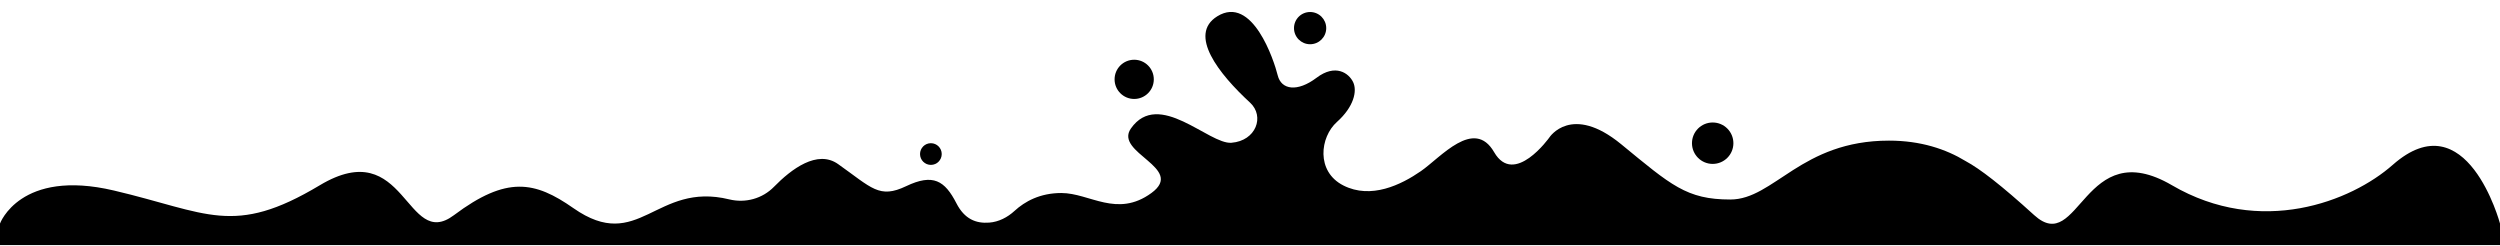
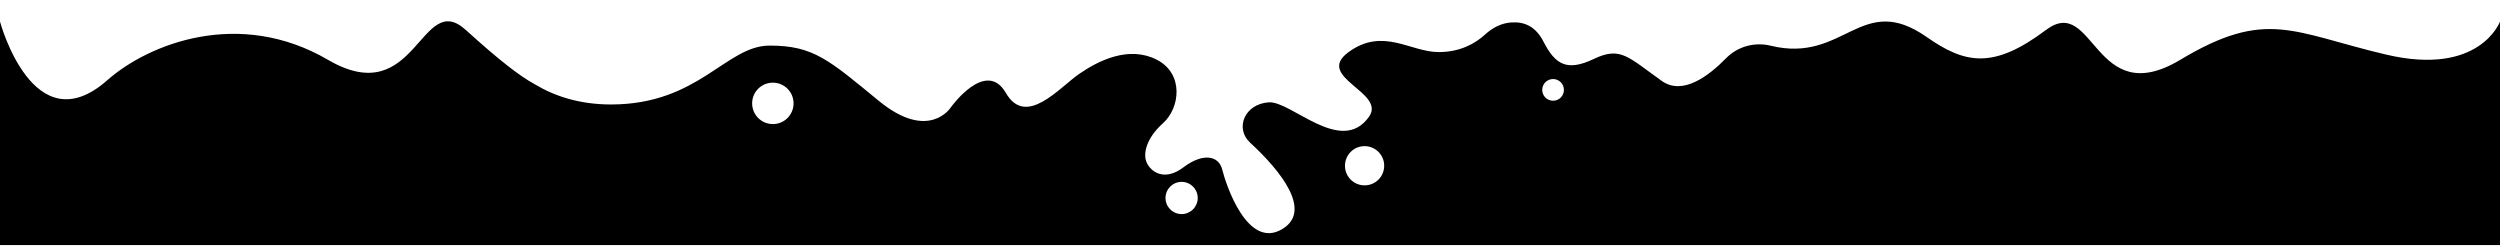
<svg xmlns="http://www.w3.org/2000/svg" viewBox="0 0 4080 400" preserveAspectRatio="none">
-   <g>
-     <circle class="elementor-shape-fill ha-shape-divider" cx="1851" cy="129.5" r="32" />
-     <circle class="elementor-shape-fill ha-shape-divider" cx="2795.1" cy="233.7" r="33.8" />
-     <circle class="elementor-shape-fill ha-shape-divider" cx="1519.2" cy="251.4" r="17.7" />
-     <circle class="elementor-shape-fill ha-shape-divider" cx="2138.1" cy="45.9" r="26.3" />
-     <path class="elementor-shape-fill ha-shape-divider" d="M3905,269c-68,60-215.7,117.8-360.4,33.3c-144.7-84.5-150.6,116.2-224.8,48.8c-53.5-48.6-88.3-75.5-111.7-88.1   c-32.5-19.8-73.7-33.5-125.3-33.5c-143.5,0-187.5,96.1-258.9,96.1c-71.5,0-96.7-23.4-178.1-90.2c-81.4-66.8-117.2-11.1-117.2-11.1   s-57.4,80.8-90.2,24c-32.8-56.8-87.3,8.8-119.5,31c-32.2,22.3-81.4,46.3-126.5,23.4s-38.1-79.1-10.5-103.7   c27.5-24.6,33.4-50.4,26.4-65c-7-14.6-28.7-30.5-59.8-7c-31,23.4-57.4,19.9-63.3-4.1c-5.9-24-41.2-131.8-98.6-96.3   c-48.2,29.9,2.7,94.1,53.5,140.9c24.2,22.3,9.9,62.3-30.4,65.5c-36.7,2.9-118.7-87.8-164-23.4c-28.2,40,89.6,64.4,33.4,105.4   c-56.2,41-100.8,0-147,0c-34.9,0-59.6,13.8-76.4,29.2c-11.4,10.5-25.7,17.9-41.2,19.1c-21.6,1.7-40.4-5.7-53.6-31.5   c-19-37-38-49-82-28c-44,21-56,3-111.1-36c-33.9-24-76.3,8.1-104.6,37c-18.9,19.4-46.7,27-73,20.6   c-120.4-29.5-147.5,89.1-254.4,14.3c-62.9-44-108.8-53.2-195,11.5c-78.9,59.1-78-133.3-219-48.8s-183,44.5-336,8.5S0,364.8,0,364.8   V400h4080v-35.2C4080,364.8,4025.9,162.5,3905,269z" />
-   </g>
+   <path class="elementor-shape-fill ha-shape-divider" d="M3894.2,89.1c-153-36-195-76-336,8.5s-140.1-107.9-219-48.8c-86.2,64.7-132.1,55.5-195,11.5  c-106.9-74.8-134,43.8-254.4,14.3c-26.3-6.4-54.1,1.2-73,20.6c-28.3,28.9-70.7,61-104.6,37c-55.1-39-67.1-57-111.1-36s-63,9-82-28  c-13.2-25.8-32-33.2-53.6-31.5c-15.5,1.2-29.8,8.6-41.2,19.1c-16.8,15.4-41.5,29.2-76.4,29.2c-46.2,0-90.8-41-147,0  c-56.2,41,61.6,65.4,33.4,105.4c-45.3,64.4-127.3-26.3-164-23.4c-40.3,3.2-54.6,43.2-30.4,65.5c50.8,46.8,101.7,111,53.5,140.9  c-57.4,35.5-92.7-72.3-98.6-96.3c-5.9-24-32.3-27.5-63.3-4.1c-31.1,23.5-52.8,7.6-59.8-7c-7-14.6-1.1-40.4,26.4-65  c27.6-24.6,34.6-80.8-10.5-103.7c-45.1-22.9-94.3,1.1-126.5,23.4c-32.2,22.2-86.7,87.8-119.5,31s-90.2,24-90.2,24  s-35.8,55.7-117.2-11.1c-81.4-66.8-106.6-90.2-178.1-90.2c-71.4,0-115.4,96.1-258.9,96.1c-51.6,0-92.8-13.7-125.3-33.5  c-23.4-12.6-58.2-39.5-111.7-88.1C686-18.5,680.1,182.2,535.4,97.7S243,71,175,131C54.1,237.5,0,35.2,0,35.2V400h4080V35.2  C4080,35.2,4047.2,125.1,3894.2,89.1z M1261.3,202.5c-18.7,0-33.8-15.1-33.8-33.8s15.1-33.8,33.8-33.8s33.8,15.1,33.8,33.8  S1280,202.5,1261.3,202.5z M1928.4,349.4c-14.5,0-26.3-11.8-26.3-26.3s11.8-26.3,26.3-26.3s26.3,11.8,26.3,26.3  S1942.9,349.4,1928.4,349.4z M2227,302.5c-17.7,0-32-14.3-32-32s14.3-32,32-32s32,14.3,32,32S2244.7,302.5,2227,302.5z   M2534.6,164.4c-9.8,0-17.7-7.9-17.7-17.7s7.9-17.7,17.7-17.7s17.7,7.9,17.7,17.7S2544.4,164.4,2534.6,164.4z" />
</svg>
